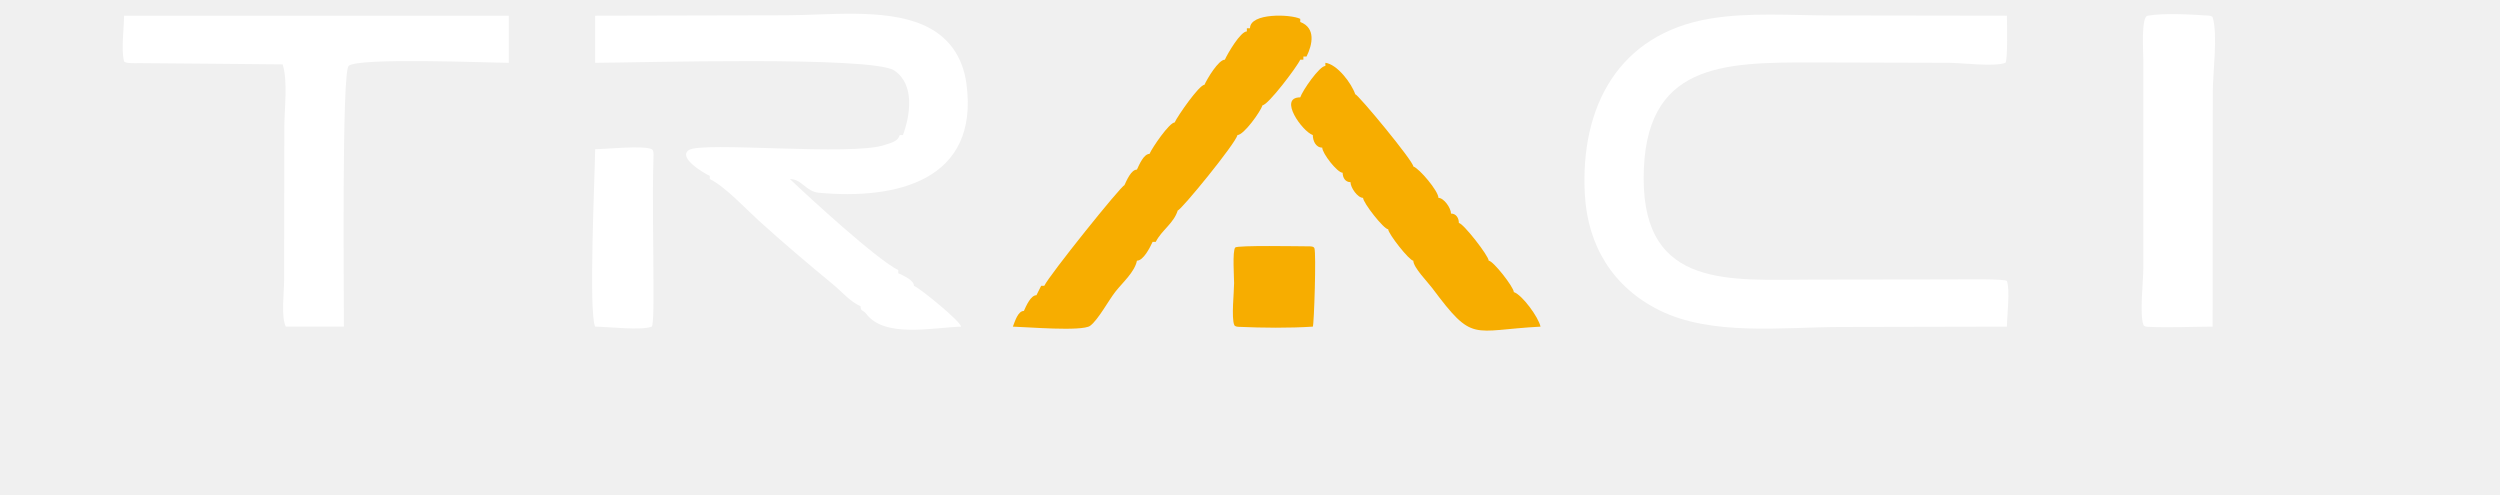
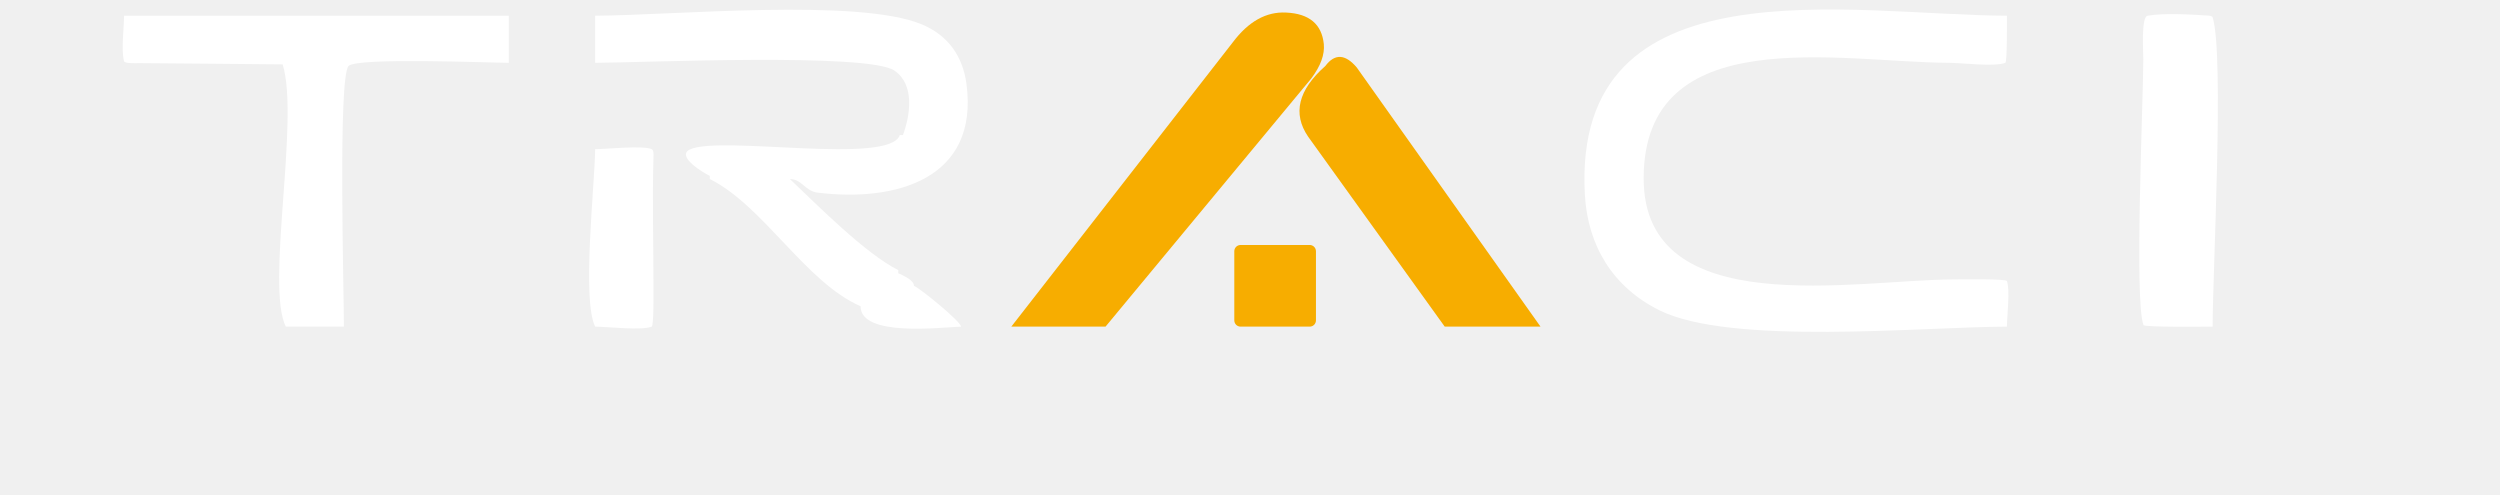
<svg xmlns="http://www.w3.org/2000/svg" width="1592" height="315" viewBox="0 0 1592 315">
  <g fill="#FFFFFF">
-     <path d="M324,40c-13.25-.05-96.58-3.5-102,2c-4.45,4.52-2.93,147.83-3,166c-12.33,0-24.67,0-37,0c-3.08-6.17-1.1-21.81-1.08-29.12c.07-32.61,.09-65.22,.14-97.83C181.08,69.37,183.4,51.97,180,41c-30.55-.25-61.09-.61-91.64-.8c-1.19-.01-8.91,.42-9.36-1.2c-1.96-7.04,0-21.24,0-29c81.67,0,163.33,0,245,0c0,10,0,20,0,30Z" />
-     <path d="M503,114c12.96,12.34,55.17,51.08,69,58c0,.66,0,1.32,0,2c3.21,1.48,10,4.37,10,8c4.42,1.92,30,22.92,30,26c-18.02,.58-48.76,7.44-60.43-8.22c-1.75-2.36-3.57-1.38-3.57-4.78c-6.64-2.89-12.14-9.46-17.73-14.06c-15.93-13.13-31.93-26.69-47.21-40.56c-8.5-7.72-21.1-21.4-31.06-26.38c0-.66,0-1.32,0-2c-3.7-1.68-20.47-11.54-13.38-16.41c8.4-5.76,103.79,4,124.82-3.31c4.22-1.46,8.15-2.04,9.56-6.28c.66,0,1.32,0,2,0c4.69-12.72,7.64-32.21-5.5-41.09C555.67,35.55,406.39,39.93,379,40c0-10,0-20,0-30c40.58-.12,81.16-.2,121.74-.27c26.45-.04,61.82-4.5,86.41,5.86c16.56,6.96,25.93,20.15,28.29,37.8c8.24,61.64-44.63,73.95-94.05,69.35c-8.27-.77-10.74-8.74-18.39-8.74Z" />
-     <path d="M1278,10c.02,3.64,.65,29.36-1,30c-6.97,2.7-27.59,.02-35.87,0c-28.73-.1-57.47-.2-86.2-.24c-58.19-.09-108.21,.47-108.25,73.83c-.04,70.71,55.5,64.51,107.62,64.46c30-.03,60.01-.06,90.02-.13c4.58,0,33.07-.5,33.68,1.08c2.12,5.48,.04,22.42,0,29c-35.56,.1-71.12,.13-106.67,.23c-36.22,.11-81.47,5.85-114.66-10.66c-29.62-14.73-45.69-41.13-47.45-73.94c-2.99-55.57,21.36-102.04,79.86-111.78c24.52-4.09,51.13-2.06,75.97-2.02c37.65,.06,75.3,.09,112.95,.17Z" />
-     <path d="M1409,208c-13.64,.06-27.64,.74-41.25,.12c-.81-.04-2.35-.17-2.75-1.12c-2.64-6.31-.14-28.01-.14-35.7c.02-44.53-.02-89.05,0-133.57c.01-4.41-1.49-26.99,2.69-27.71c10.8-1.87,27.72-.79,38.84-.08c.61,.04,2.36,.27,2.61,1.06c3.44,10.97,.1,35.43,.1,47.67c-.03,49.78-.05,99.55-.1,149.33Z" />
-     <path d="M379,95c7.07-.03,30.61-2.55,36,0c1.3,.61,1.18,3.3,1.15,4.43c-.82,27.33-.02,54.94-.02,82.3c0,3.15,.29,25.7-1.13,26.27c-6.51,2.63-28.07,.04-36,0c-4.29-8.59-.17-96.7,0-113Z" />
+     <path d="M324,40c-13.25-.05-96.58-3.5-102,2c-6.9,7-2.92,145.92-3,166c-12.33,0-24.67,0-37,0c-12.92-25.85,8.89-131.89-2-167c-30.55-.25-61.09-.61-91.64-.8c-1.19-.01-8.91,.42-9.36-1.2c-1.96-7.04,0-21.24,0-29c81.67,0,163.33,0,245,0c0,10,0,20,0,30Z" />
+     <path d="M503,114c17.48,16.63,48.14,47.57,69,58c0,.66,0,1.32,0,2c3.21,1.48,10,4.37,10,8c4.42,1.92,30,22.92,30,26c-12.51,.41-64,6.86-64-13c-34.98-15.22-61.71-63.85-96-81c0-.66,0-1.32,0-2c-3.58-1.63-21.82-12.48-12.68-16.81C458.7,86.01,566.54,105.38,573,86c.66,0,1.32,0,2,0c4.69-12.72,7.64-32.21-5.5-41.09C552.61,33.48,408.74,39.93,379,40c0-10,0-20,0-30c48.75-.14,167.69-11.44,208.15,5.59c16.56,6.96,25.93,20.15,28.29,37.8c8.14,60.88-45.36,75.41-94.9,69.26c-7.76-.97-9.99-8.65-17.54-8.65Z" />
+     <path d="M1278,10c.02,3.45,.2,29.54-1,30c-6.97,2.7-27.59,.02-35.87,0c-69.05-.23-194.39-27.43-194.45,73.59c-.06,91.91,135.12,64.47,197.64,64.33c4.58,0,33.07-.5,33.68,1.08c2.12,5.48,.04,22.42,0,29c-54.43,.16-175.9,12.17-221.33-10.43c-29.62-14.73-45.69-41.13-47.45-73.94C1001.17-26.25,1179.72,9.8,1278,10Z" />
+     <path d="M1409,208c-6.72,.03-43.39,.45-44-1c-5.98-14.27-.15-143.6-.14-169.27c.01-4.41-1.49-26.99,2.69-27.71c10.8-1.87,27.72-.79,38.84-.08c.61,.04,2.36,.27,2.61,1.06c7.5,23.92,.03,161.75,0,197Z" />
+     <path d="M379,95c7.07-.03,30.61-2.55,36,0c1.3,.61,1.18,3.3,1.15,4.43c-.82,27.33-.02,54.94-.02,82.3c0,3.15,.29,25.7-1.13,26.27c-6.51,2.63-28.07,.04-36,0c-8.55-17.09-.24-90.38,0-113Z" />
  </g>
  <g fill="#F7AD00">
-     <path d="M645,208c1.29-3.3,3.23-10,7-10c1.48-3.21,4.37-10,8-10c1-2,2-4,3-6c.66,0,1.32,0,2,0c3.17-6.79,49.15-64,51-64c1.49-3.23,4.37-10,8-10c1.49-3.23,4.37-10,8-10c1.73-4,12.67-20,16-20c1.96-4.21,15.65-24,19-24c1.71-3.82,8.93-16,13-16c1.75-3.93,9.97-18,14-18c0-.66,0-1.32,0-2c.66,0,1.32,0,2,0c0-9.87,25.78-9.03,32-6c0,.66,0,1.32,0,2c9.98,3.79,7.84,14.31,4,22c-.66,0-1.32,0-2,0c0,.66,0,1.32,0,2c-.66,0-1.32,0-2,0c-2,4.51-20.53,29-24,29c-1.41,4.27-11.96,19-16,19c-.93,5.11-35.99,48-38,48c-2.61,8.32-10.28,12.57-14,20c-.66,0-1.32,0-2,0c-1.68,3.58-5.86,12-10,12c-1.35,7.07-9.06,13.89-13.5,19.47c-4.5,5.67-11.08,18.1-16.28,21.99c-5.05,3.79-41.12,.72-49.22,.54Z" />
-     <path d="M981,208c-44.3,2.35-42.7,10.62-68.97-24.57C909.15,179.57,900,170.34,900,166c-2.53,0-16-17.16-16-20c-2.79,0-16-16.86-16-20c-3.44,0-8-6.48-8-10c-3.31,0-5-2.87-5-6c-3.42,0-13-12.36-13-16c-4.11,0-6-4.32-6-8c-6.61-2.2-22.27-24-8-24c1.39-4.27,12.21-20,16-20c0-.66,0-1.32,0-2c7.58,.93,16.7,13.1,19,20c1.75,0,37,42.57,37,46c3.81,1.27,16,15.65,16,20c3.44,0,8,6.48,8,10c3.31,0,5,2.87,5,6c2.65,0,19,20.9,19,24c2.79,0,16,16.86,16,20c5.35,1.78,15.74,16.02,17,22Z" />
-     <path d="M836,208c-15.18,.98-31.82,.8-47.03,.13c-.86-.04-2.53-.12-2.97-1.13c-1.97-4.48-.12-21.18-.13-26.73c0-3.68-1.14-20.42,.72-22.65c1.27-1.52,41.19-.75,46.55-.75c1.03,0,3.32-.11,3.86,1.13c1.27,2.88-.22,49.22-1,50Z" />
+     <path d="M644 208 785 27Q800 7 819 8q22 1 24 20 1 10-8 22L704 208Z" />
+     <path d="M844 42q9-12 20 1l117 165h-61l-87-121q-15-22 11-45Z" />
+     <rect x="786" y="156" width="52" height="52" rx="4" />
  </g>
</svg>
